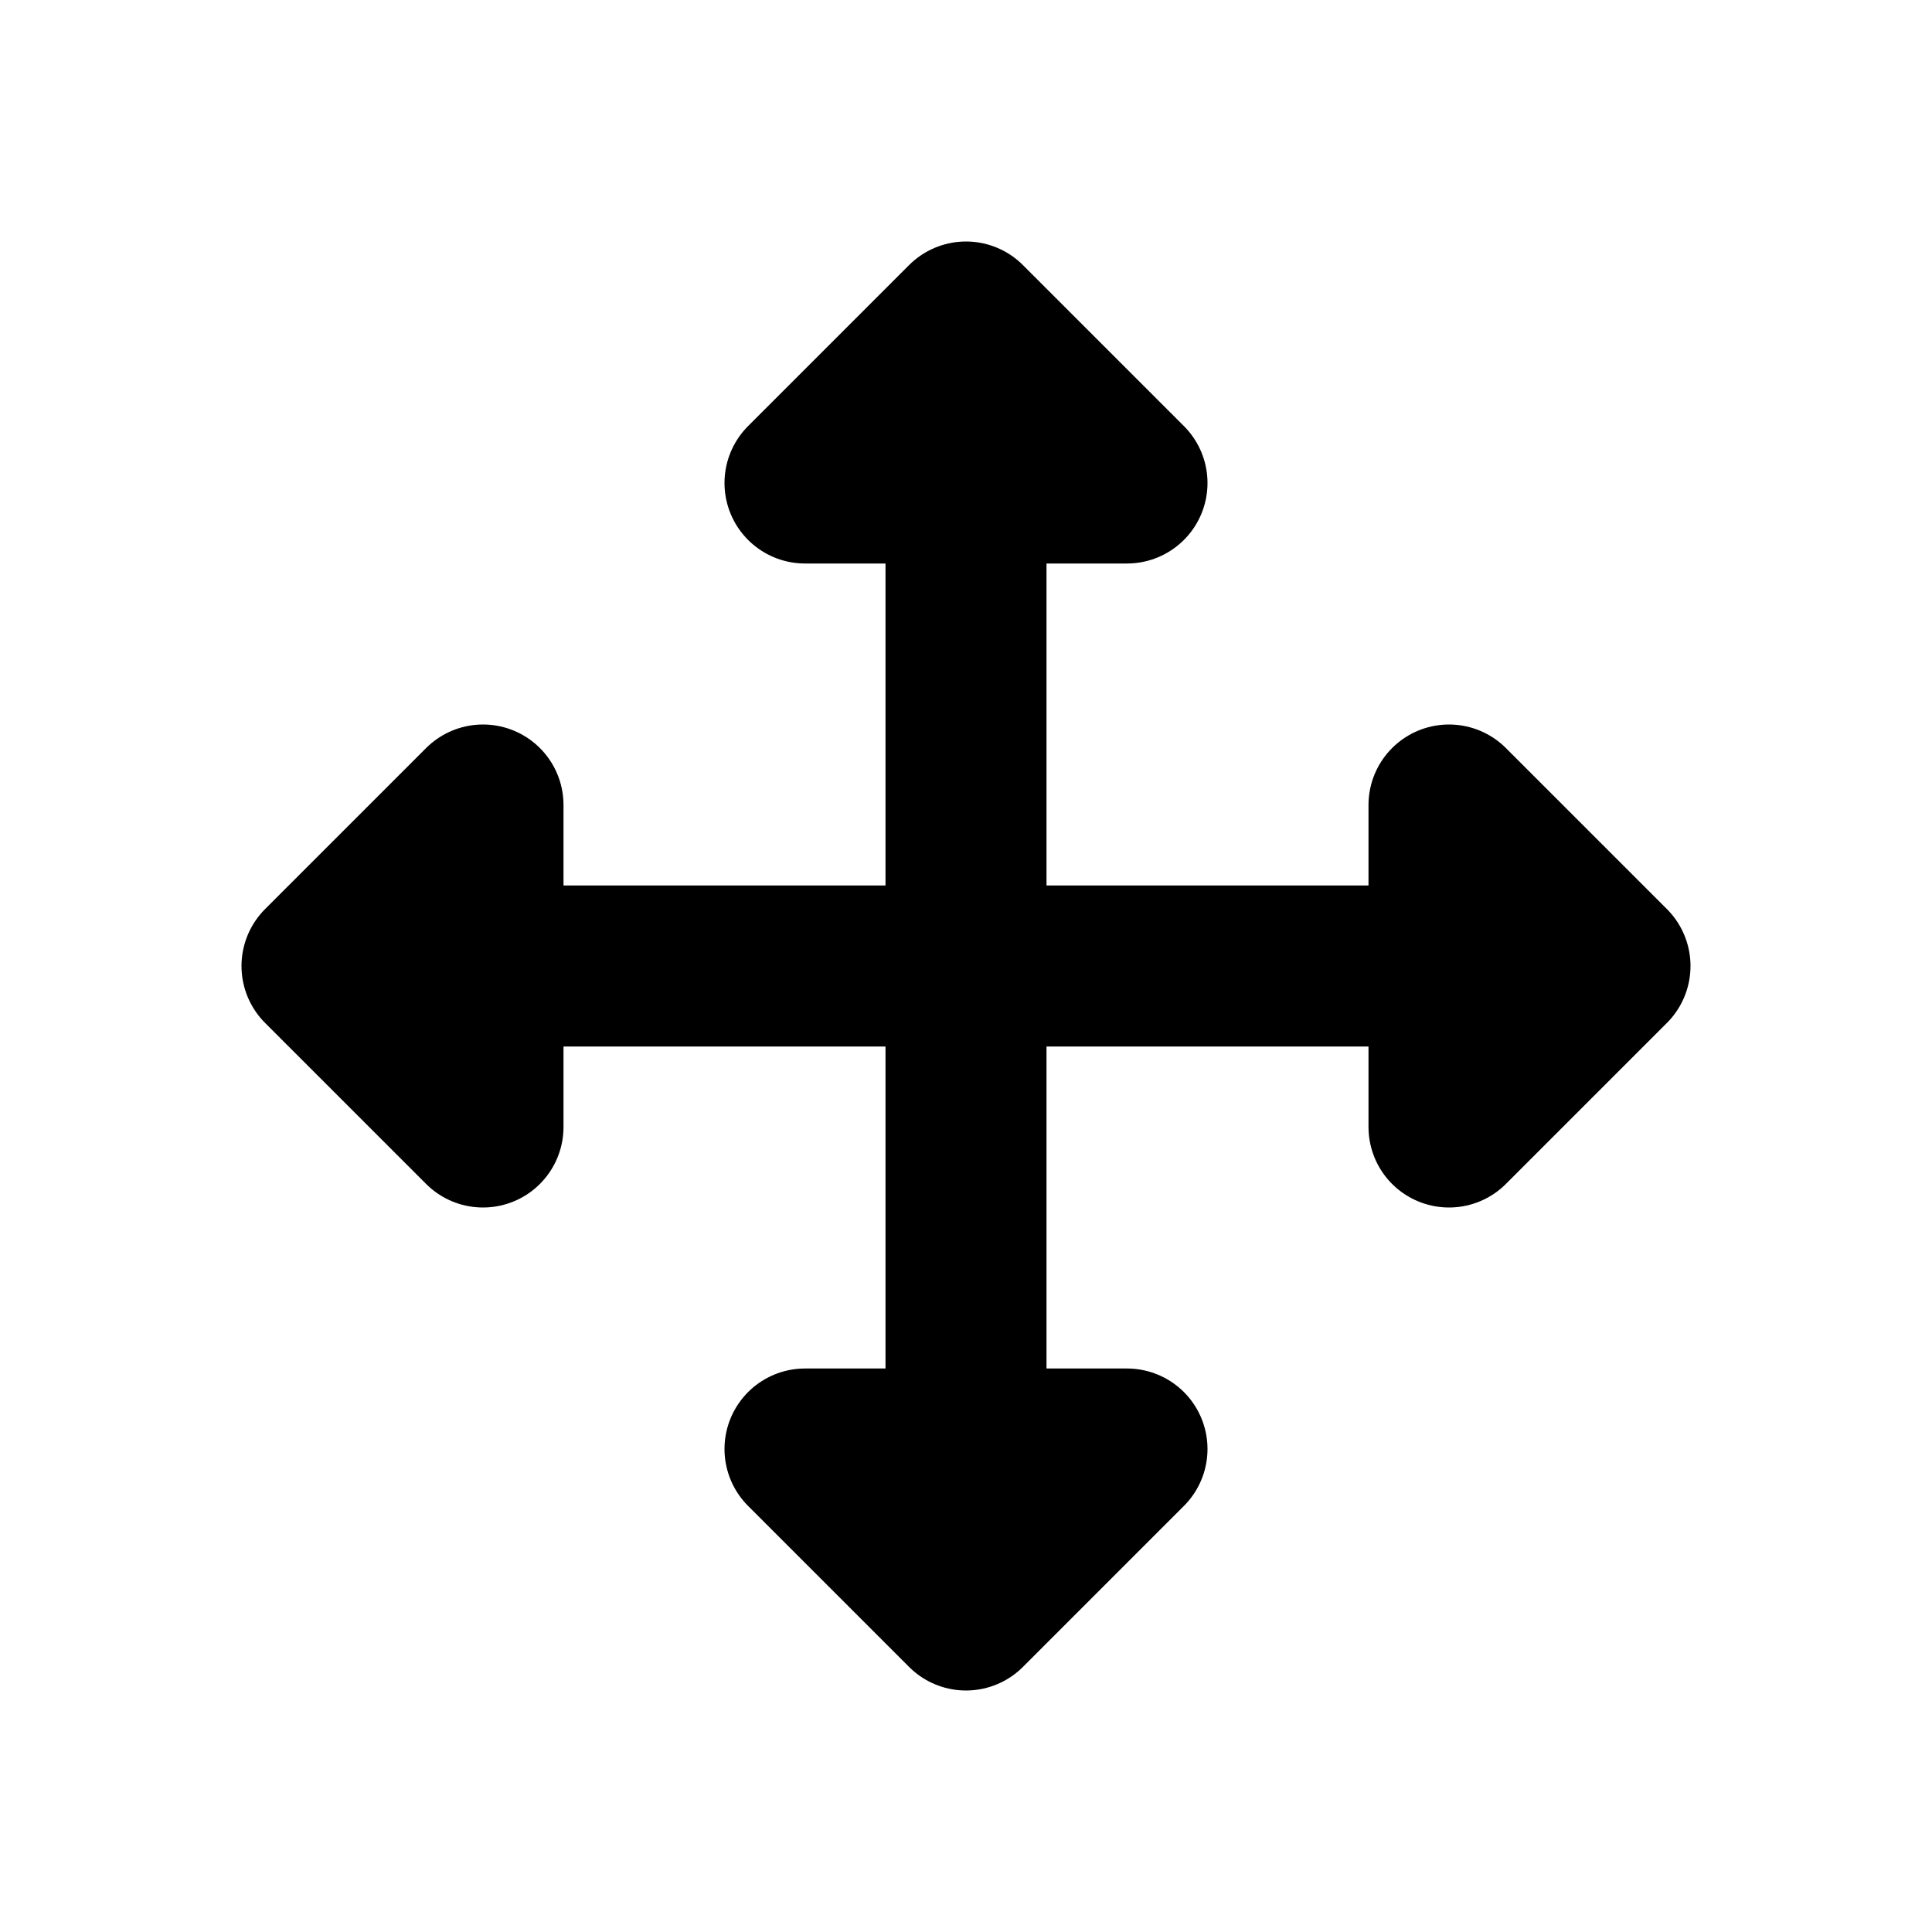
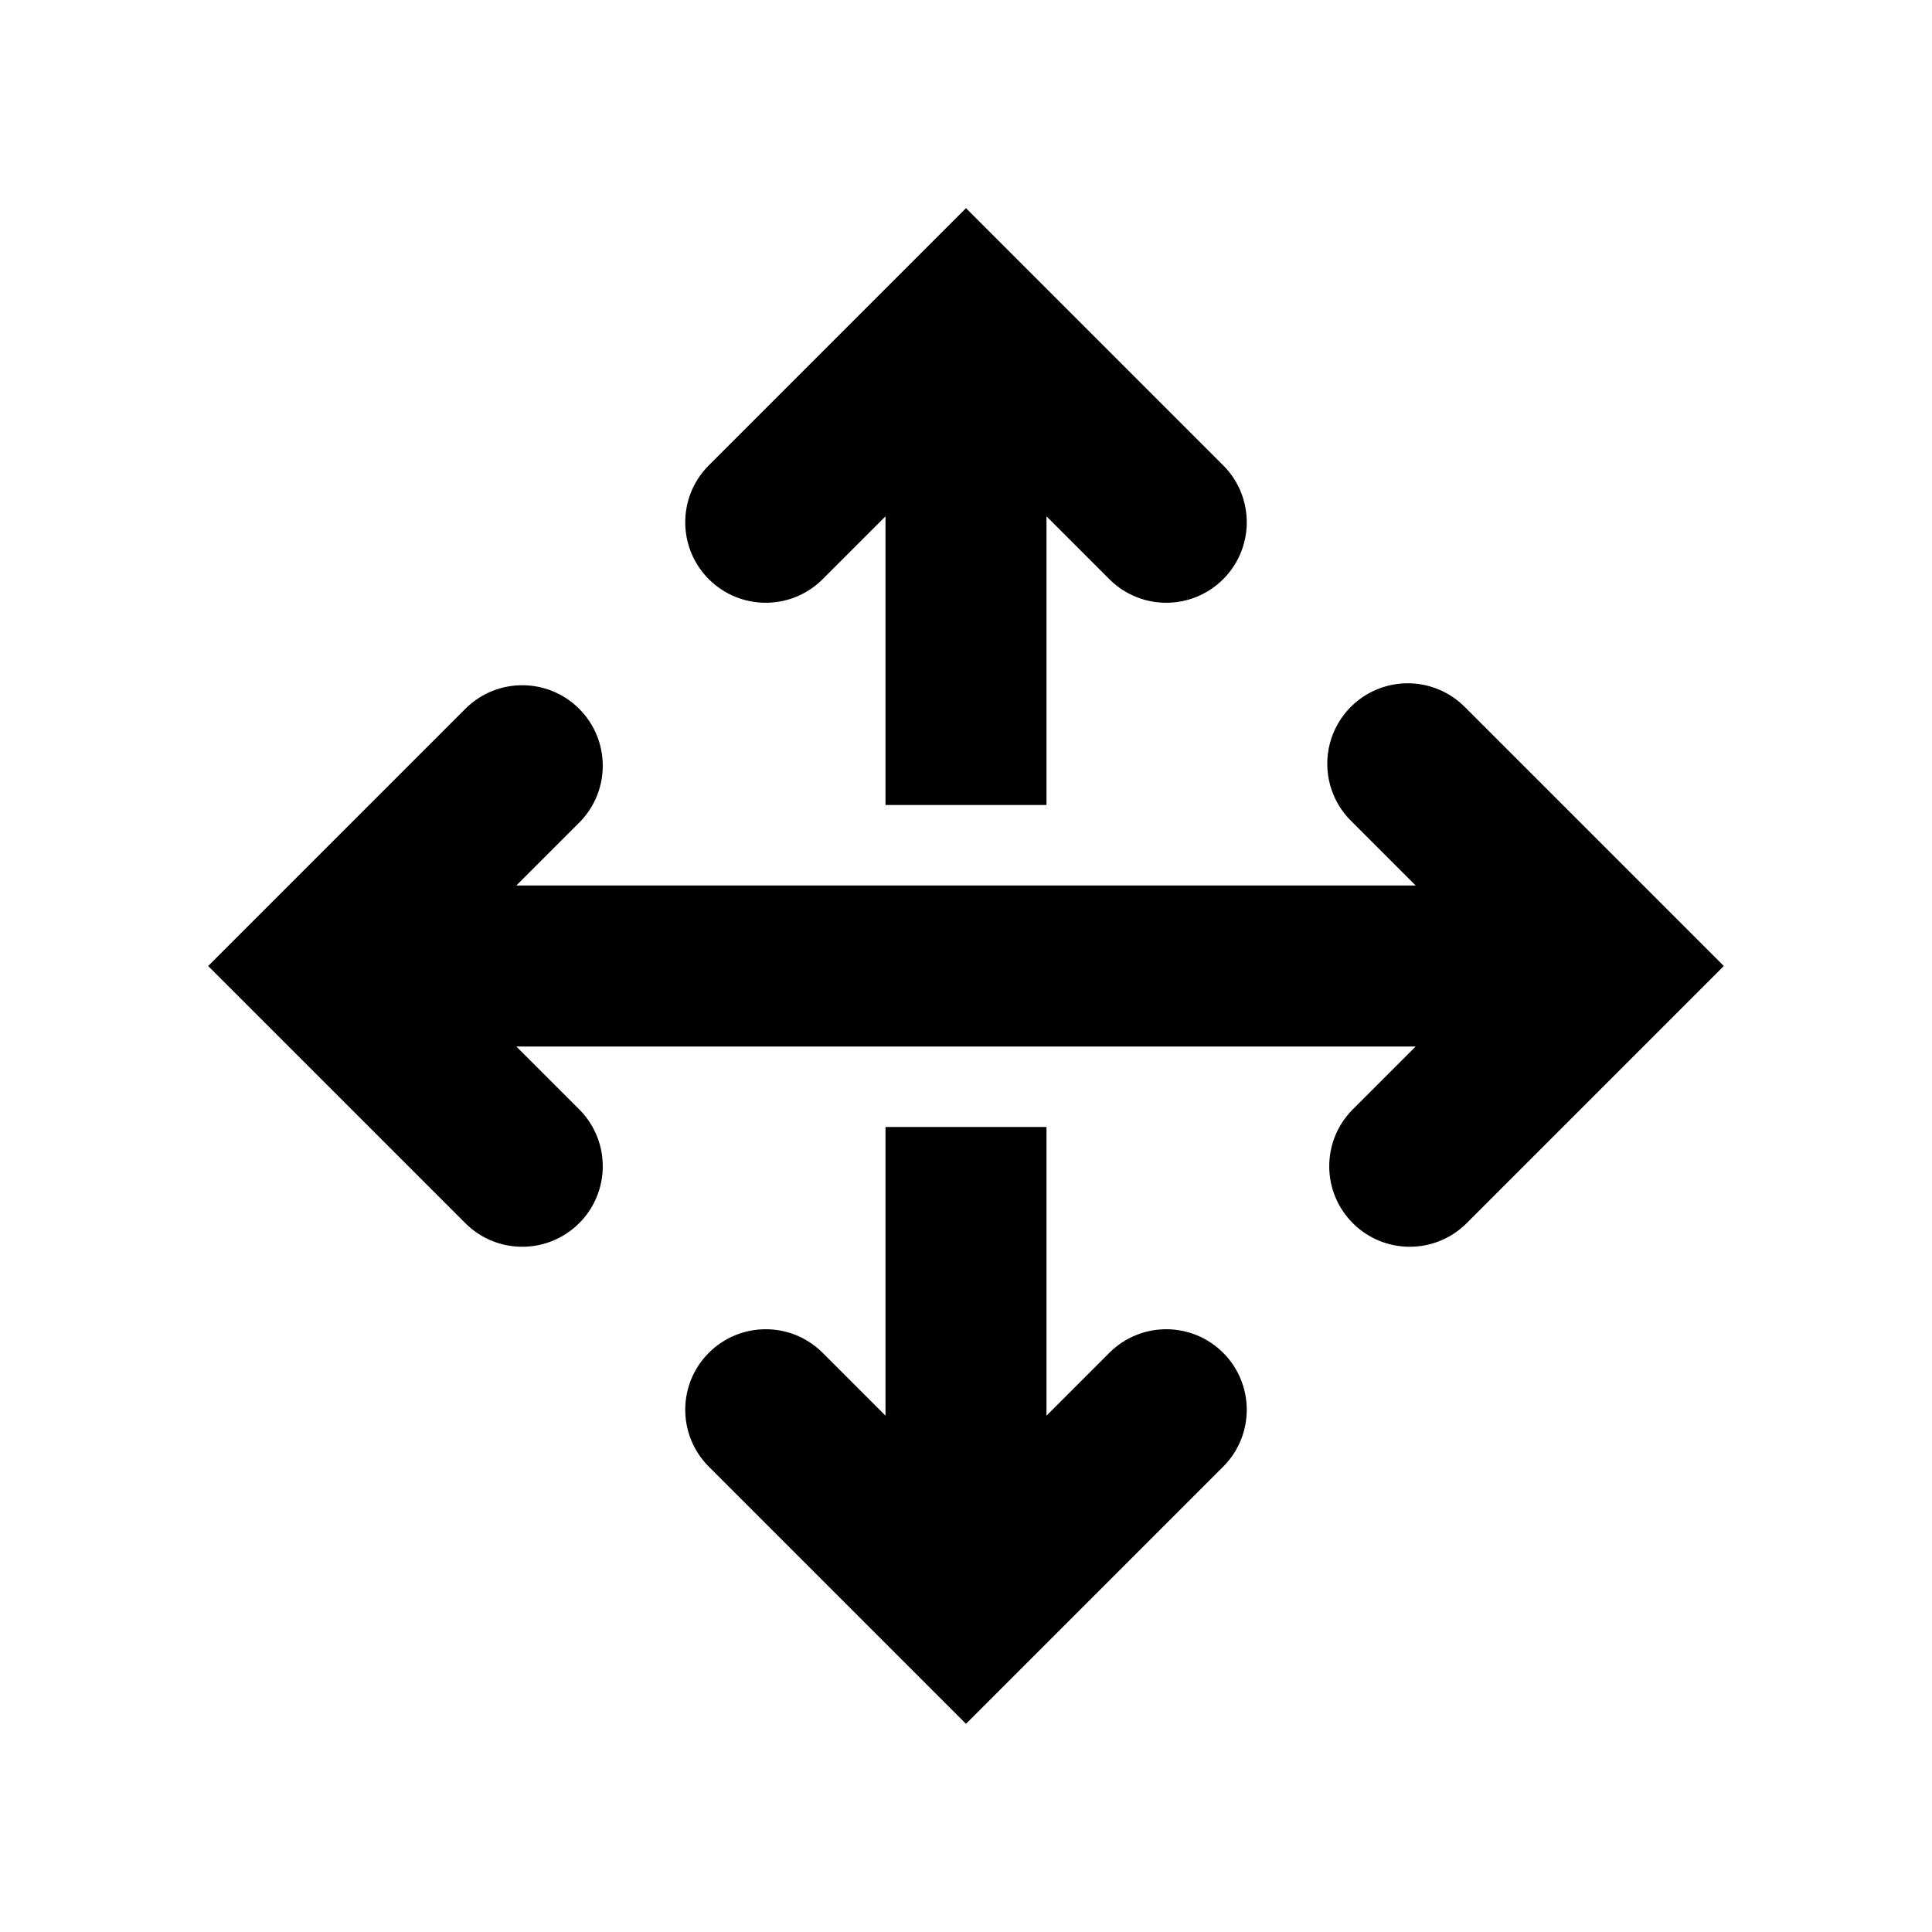
- <svg xmlns="http://www.w3.org/2000/svg" fill="none" stroke="currentColor" viewBox="0 0 24 24">
-   <g stroke-linecap="round" stroke-linejoin="round" stroke-width="2">
-     <path d="M4 12h16M4 12l2-2v4l-2-2zm16 0l-2 2v-4l2 2z" />
-     <path d="M12 4v16m0-16l2 2h-4l2-2zm0 16l-2-2h4l-2 2z" />
+ <svg xmlns="http://www.w3.org/2000/svg" viewBox="0 0 24 24">
+   <g fill="currentColor">
+     <path d="M4 12l-.707-.707-.707.707.707.707L4 12zm16 0l.707.707.707-.707-.707-.707L20 12zm-3.207 1.793a1 1 0 001.414 1.414l-1.414-1.414zm1.414-5a1 1 0 10-1.414 1.414l1.414-1.414zm-11 1.414a1 1 0 00-1.414-1.414l1.414 1.414zm-1.414 5a1 1 0 001.414-1.414l-1.414 1.414zM4 13h16v-2H4v2zm14.207 2.207l2.5-2.5-1.414-1.414-2.5 2.5 1.414 1.414zm-1.414-5l2.5 2.5 1.414-1.414-2.5-2.5-1.414 1.414zm-11-1.414l-2.5 2.5 1.414 1.414 2.5-2.5-1.414-1.414zm1.414 5l-2.5-2.5-1.414 1.414 2.5 2.5 1.414-1.414z" />
+     <path fill-rule="evenodd" d="M11.293 20.707l.707.707.707-.707 2.5-2.5a1 1 0 00-1.414-1.414l-.793.793V14h-2v3.586l-.793-.793a1 1 0 00-1.414 1.414l2.5 2.5zM11 10V6.414l-.793.793a1 1 0 01-1.414-1.414l2.5-2.5.707-.707.707.707 2.5 2.5a1 1 0 01-1.414 1.414L13 6.414V10h-2z" clip-rule="evenodd" />
  </g>
</svg>
